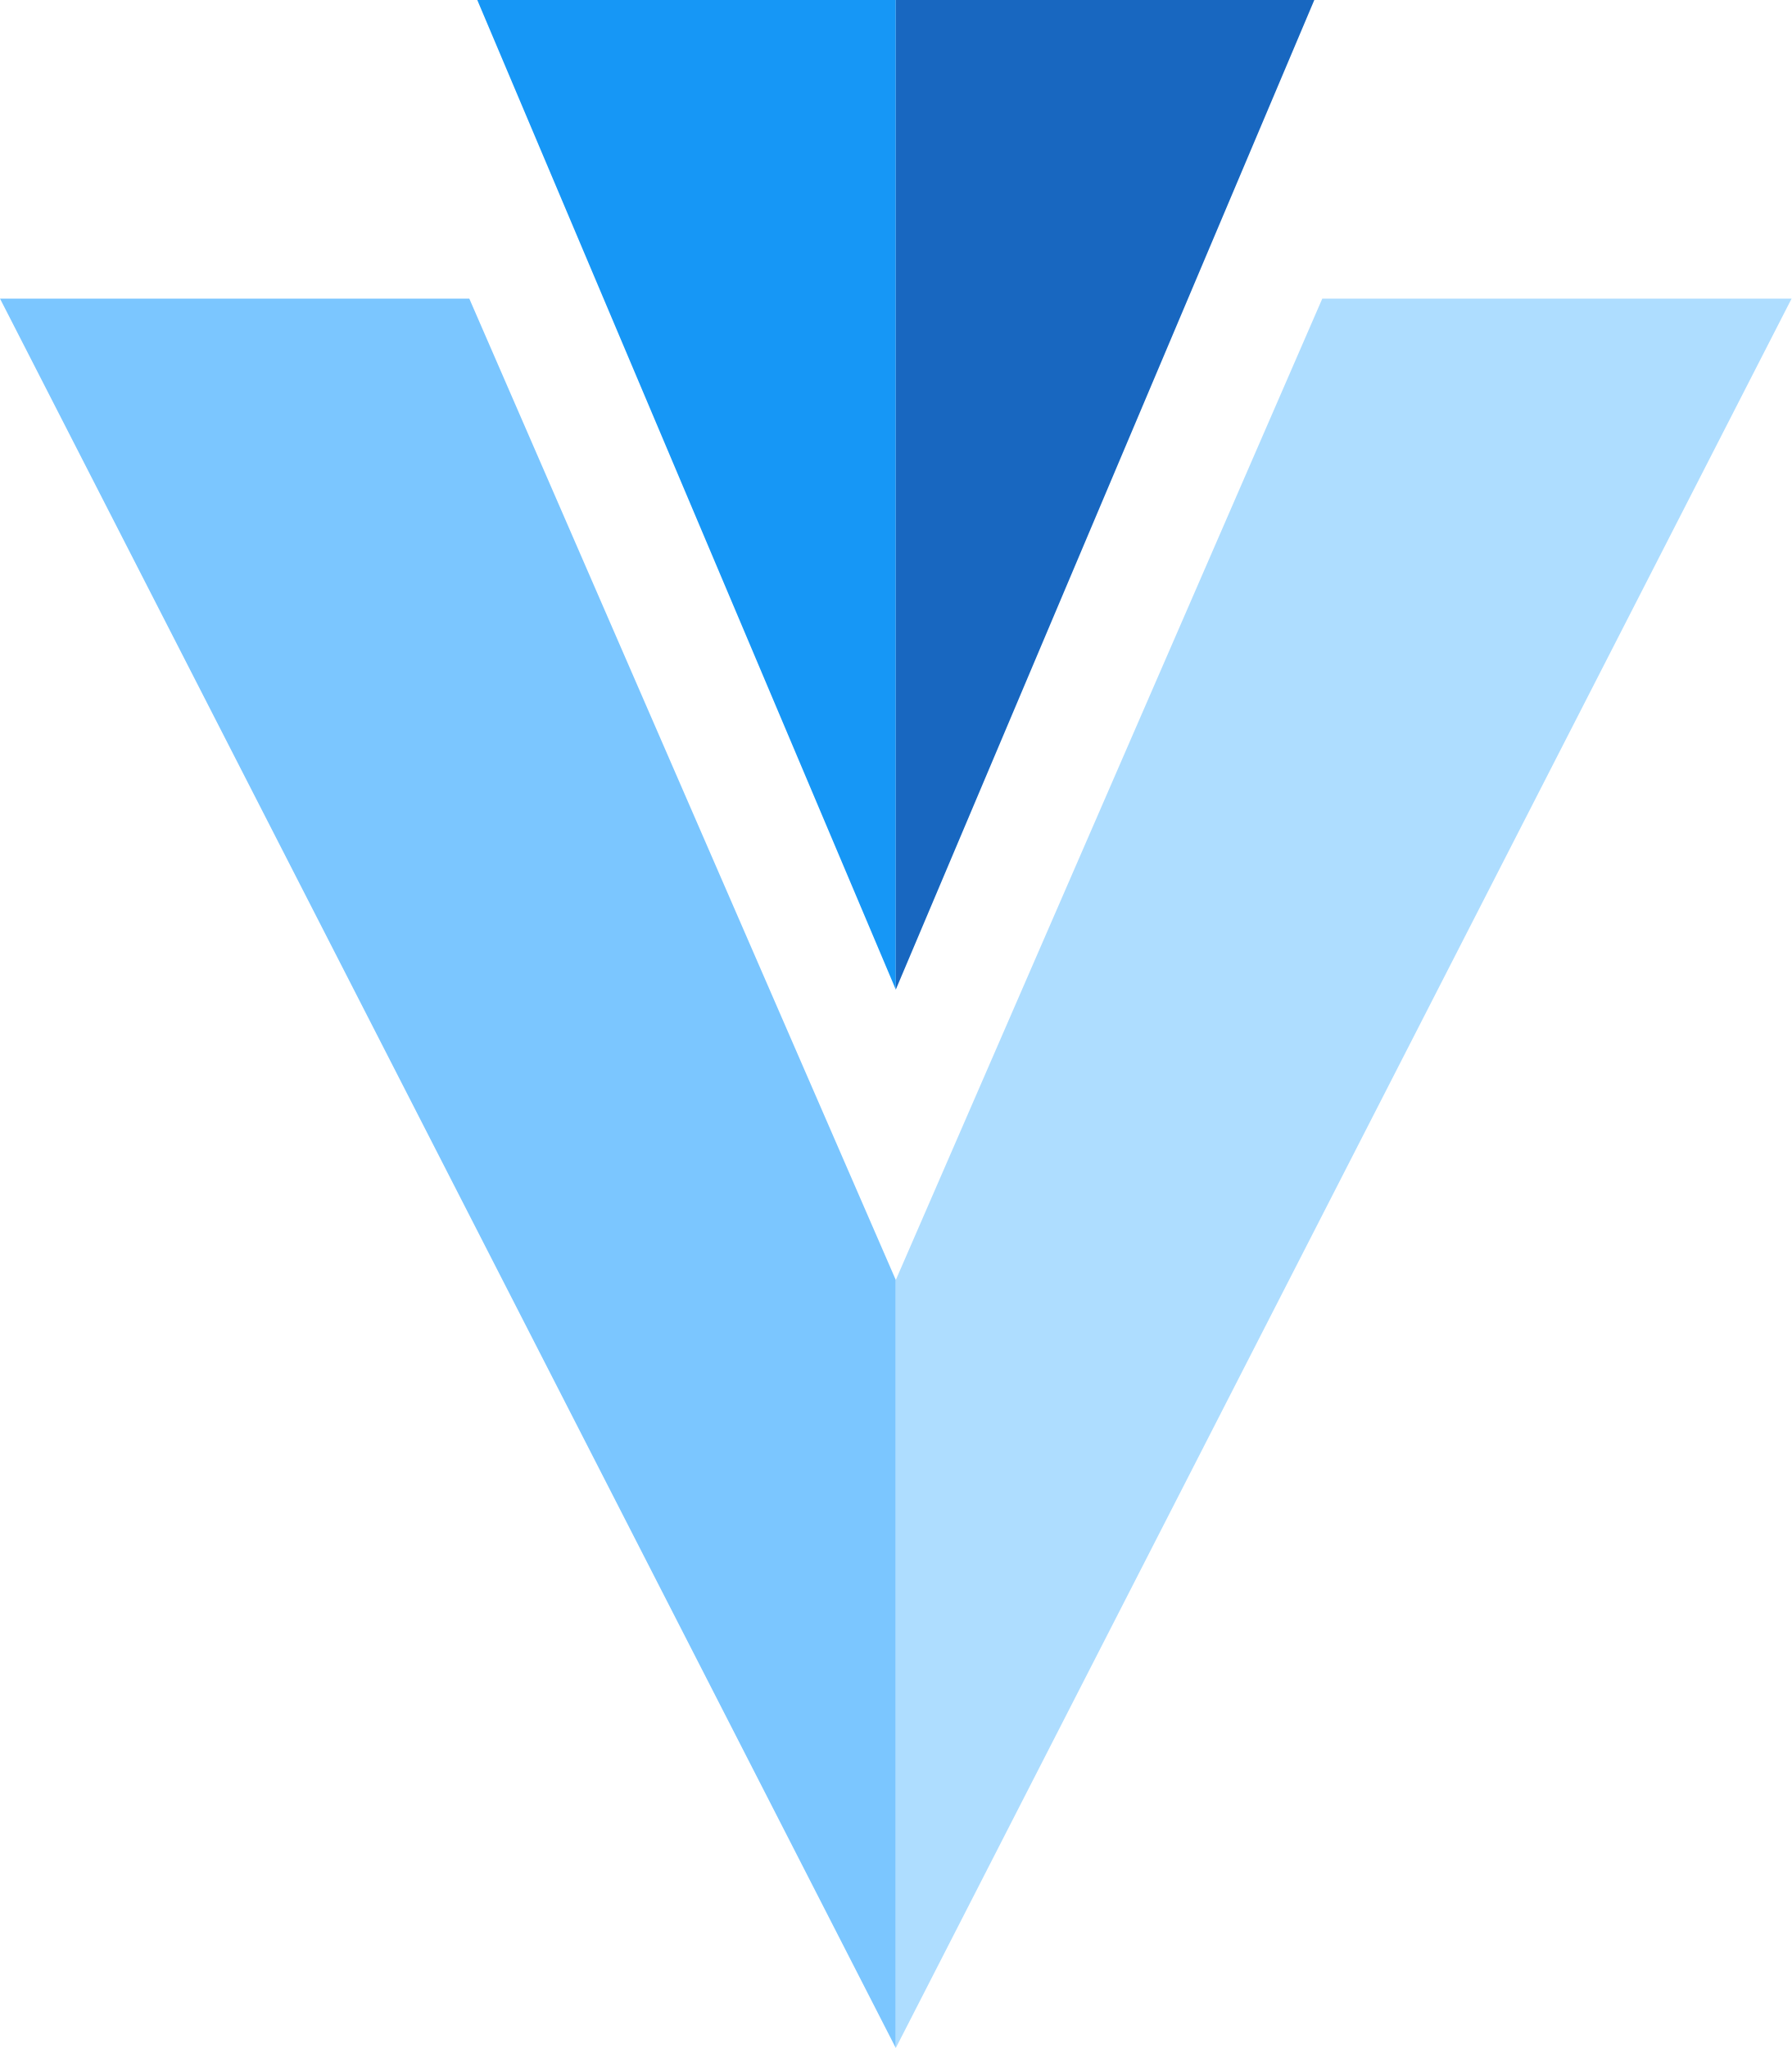
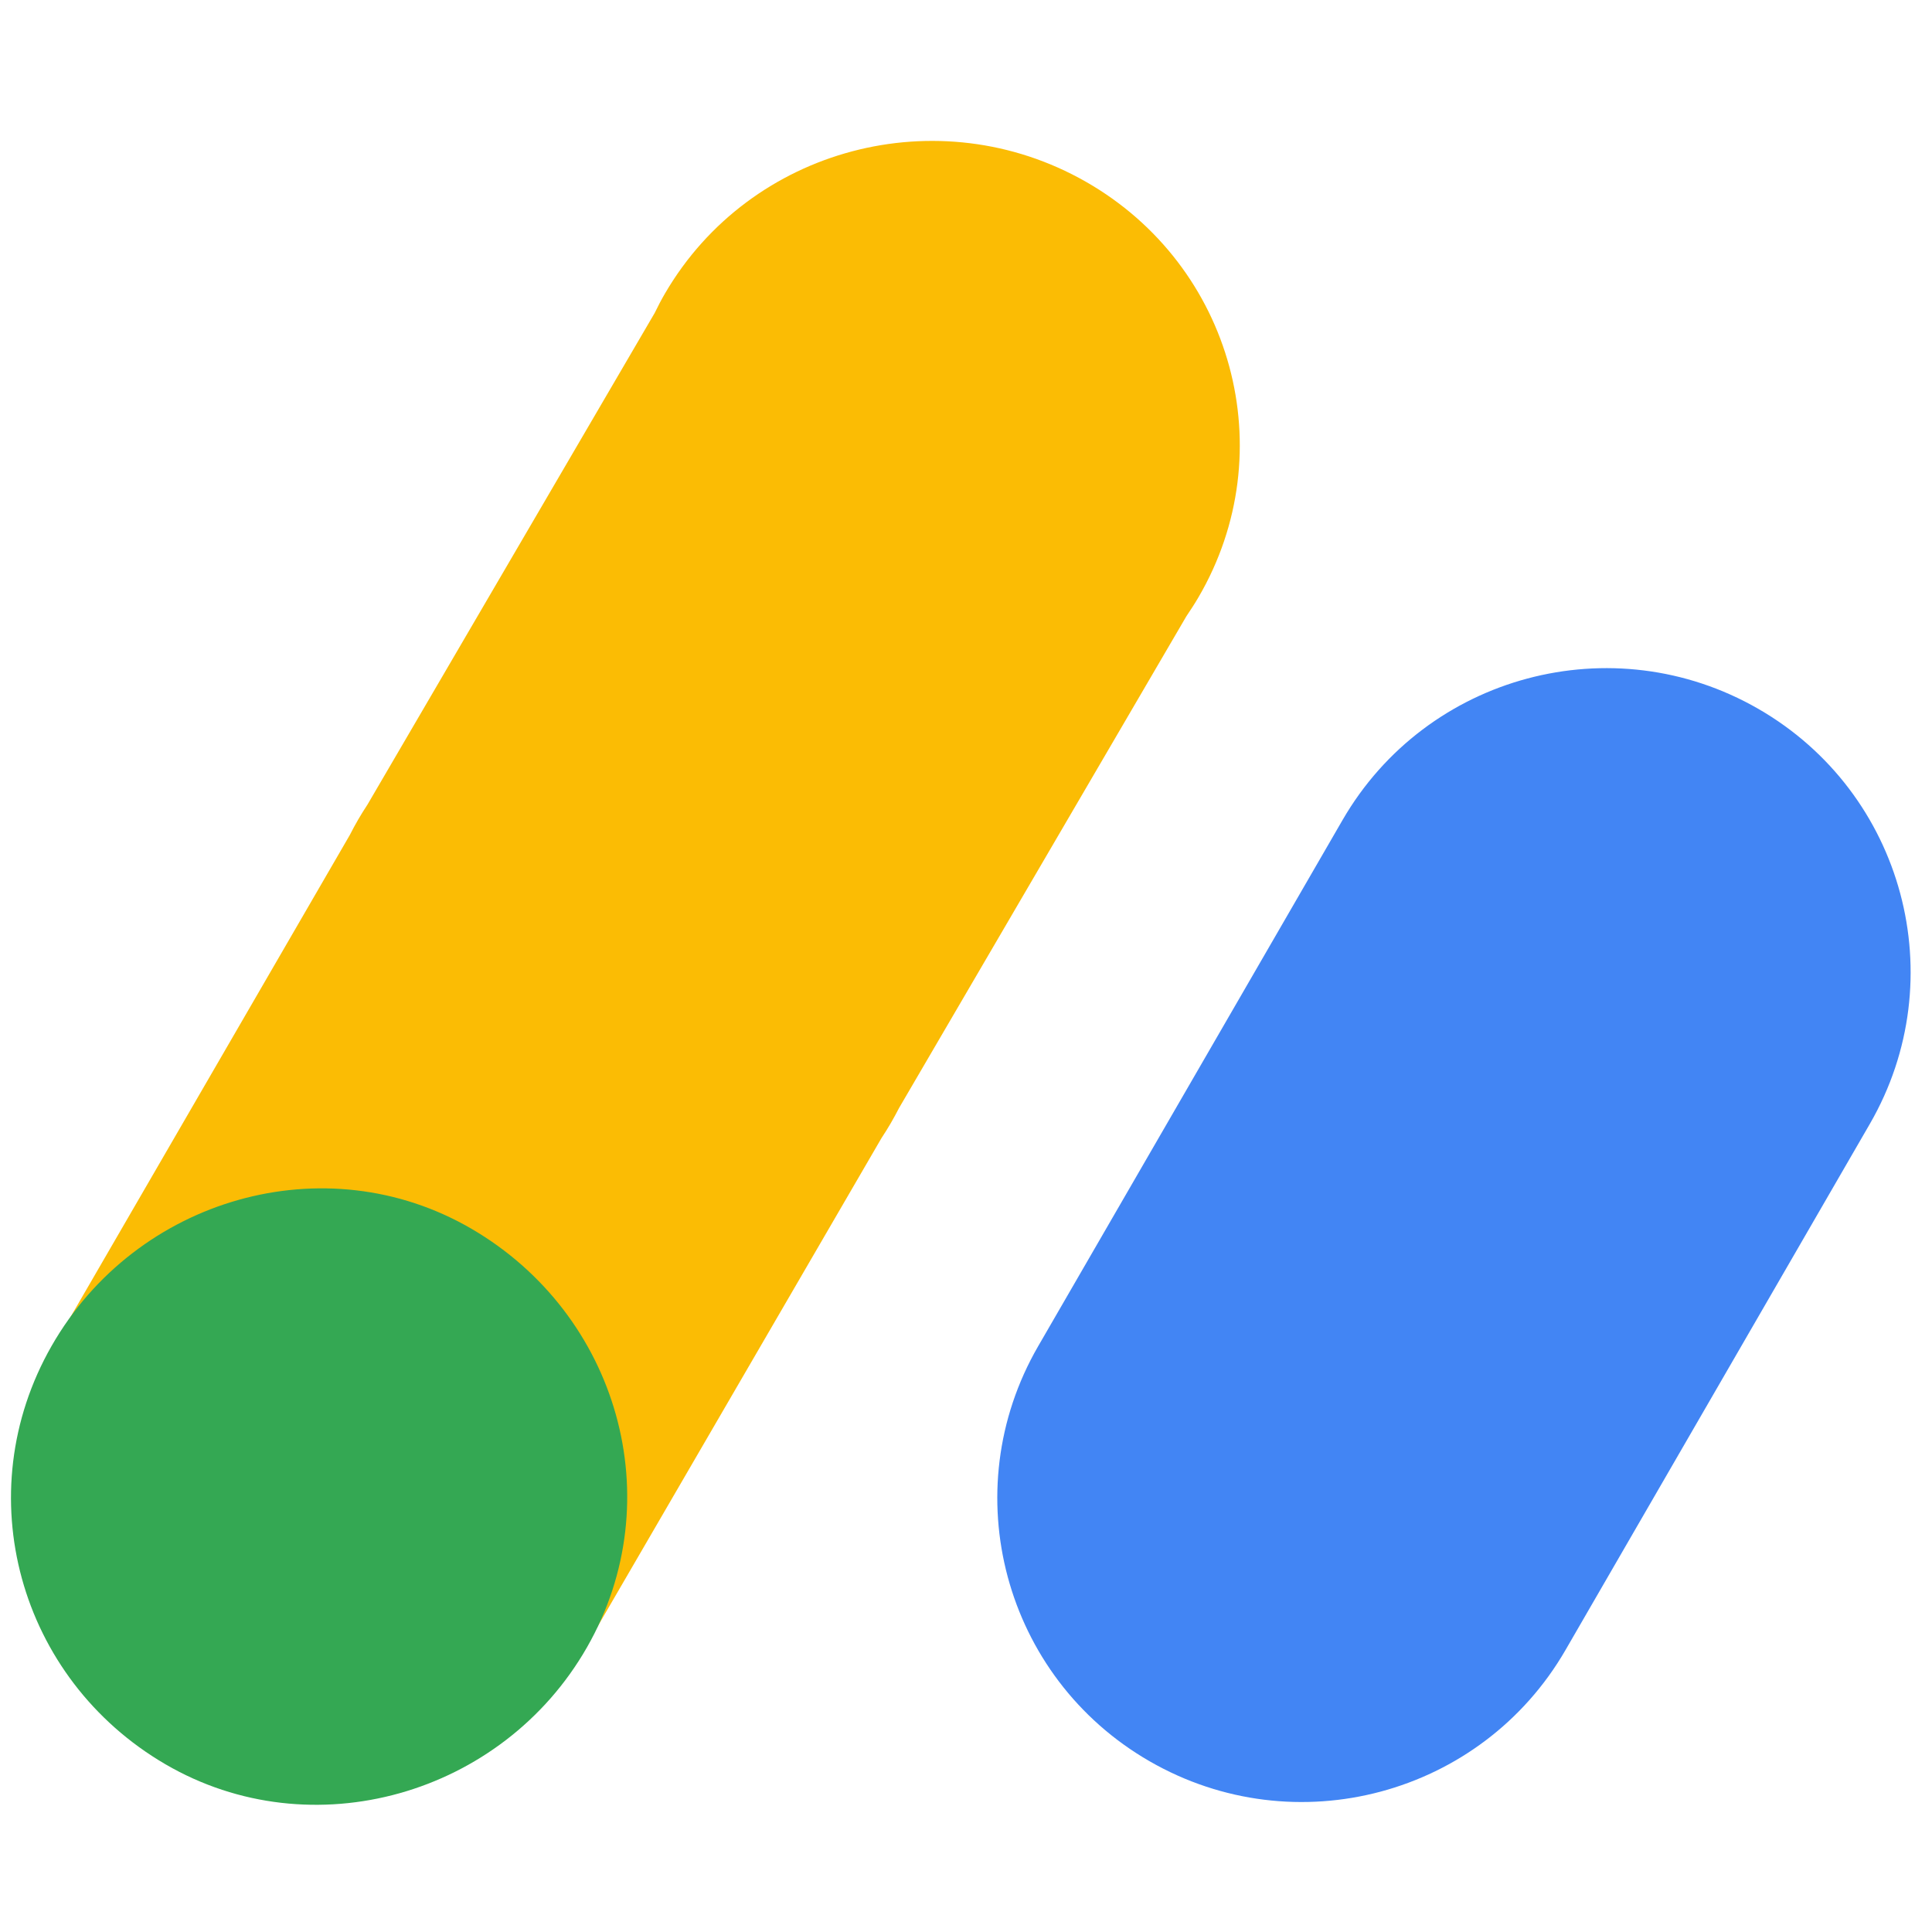
- <svg xmlns="http://www.w3.org/2000/svg" id="Layer_1" data-name="Layer 1" viewBox="0 0 87.5 100">
-   <defs>
-     <style>.cls-1{fill:#1697f6;}.cls-2{fill:#7bc6ff;}.cls-3{fill:#1867c0;}.cls-4{fill:#aeddff;}</style>
-   </defs>
-   <polyline class="cls-1" points="43.75 0 23.31 0 43.75 48.32" />
-   <polygon class="cls-2" points="43.75 62.5 43.75 100 0 14.58 22.92 14.58 43.75 62.5" />
-   <polyline class="cls-3" points="43.75 0 64.19 0 43.75 48.32" />
-   <polygon class="cls-4" points="64.58 14.58 87.5 14.58 43.75 100 43.75 62.5 64.58 14.58" />
+ <svg xmlns="http://www.w3.org/2000/svg" width="112" height="112">
+   <g fill-rule="nonzero" fill="none">
+     <path d="M69.477 34.624c4.931-8.437 2.003-19.221-6.532-24.09-8.536-4.87-19.45-1.979-24.382 6.458-.223.376-.421.765-.612 1.155l-16.65 28.5a17.342 17.342 0 0 0-1.02 1.755L2.978 78.262l30.908 17.332 17.211-29.611c.185-.28.364-.568.536-.861.172-.294.332-.594.485-.888l16.656-28.506c.243-.364.485-.728.702-1.104z" fill="#FBBC04" />
+     <path d="M34.027 95.498c-4.9 8.57-15.948 11.73-24.439 6.777-8.49-4.952-11.495-15.68-6.596-24.25 4.9-8.57 15.859-11.736 24.343-6.79 8.485 4.946 11.598 15.692 6.692 24.263z" fill="#34A853" />
+     <path d="M101.935 41.095c-8.44-4.863-19.234-1.978-24.107 6.445L60.182 78.044c-4.873 8.424-1.984 19.196 6.463 24.059 8.44 4.863 19.233 1.978 24.107-6.446l17.645-30.504c4.868-8.423 1.978-19.195-6.462-24.058z" fill="#4285F4" />
+   </g>
</svg>
